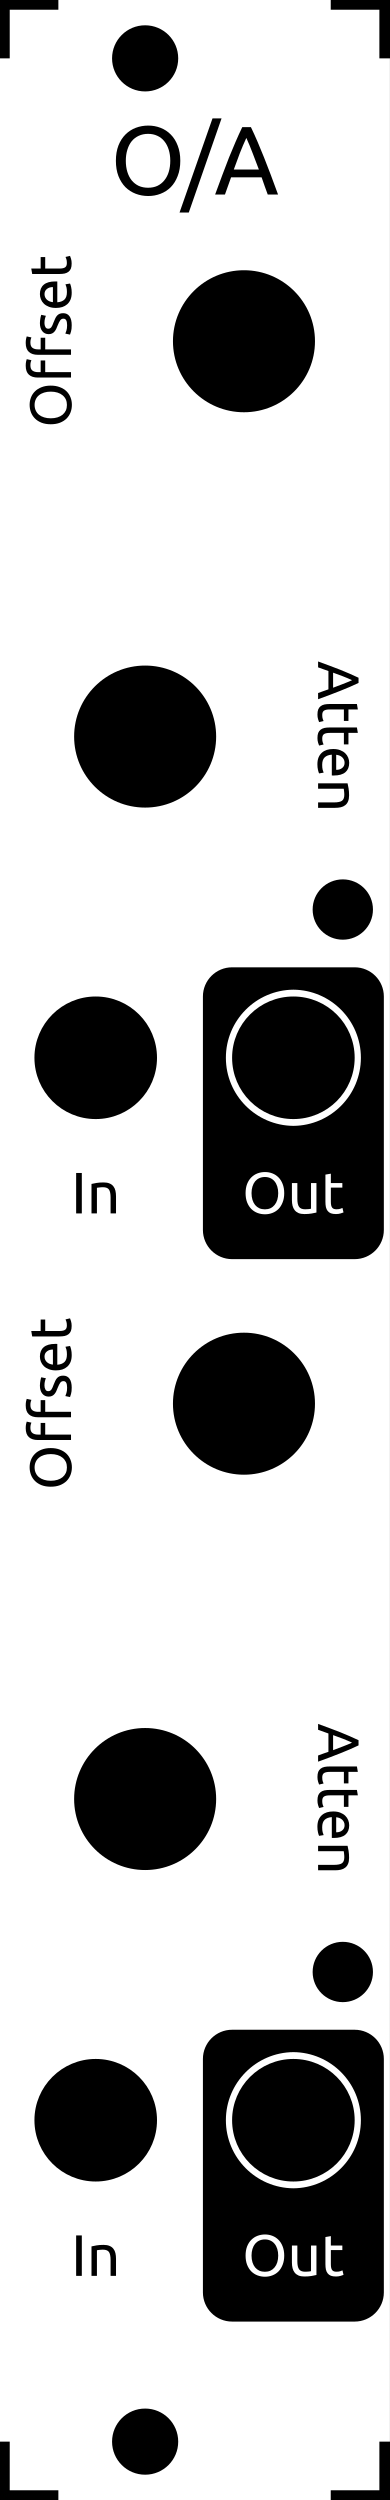
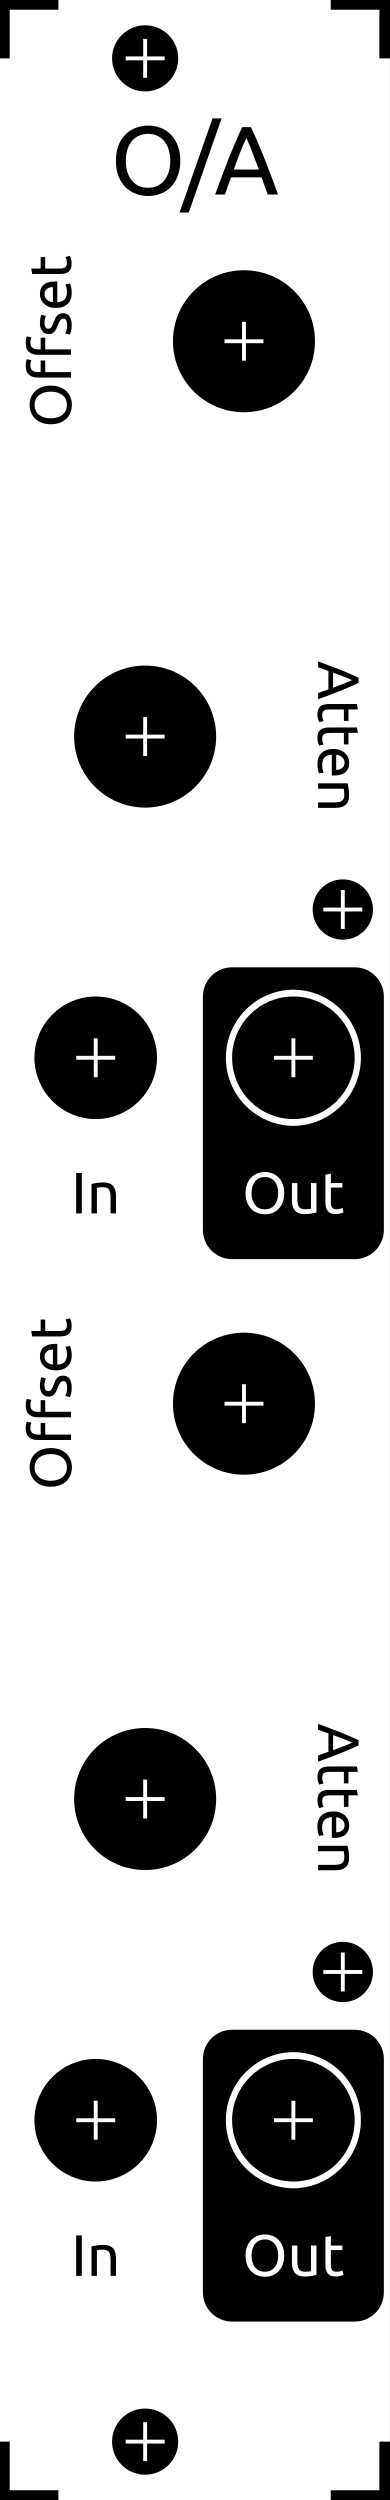
- <svg xmlns="http://www.w3.org/2000/svg" id="svg107" width="20mm" height="128.5mm" version="1.1" viewBox="0 0 20 128.5">
+ <svg xmlns="http://www.w3.org/2000/svg" id="svg153" width="20mm" height="128.5mm" version="1.1" viewBox="0 0 20 128.5">
  <rect id="background" width="20" height="128.5" fill="#fff" />
  <g id="outline" fill="none" stroke="#000">
    <line id="line6" y1="-3" y2="3" />
    <line id="line8" x1="-3" x2="3" />
    <line id="line10" x1="23" x2="17" />
    <line id="line12" x1="20" x2="20" y1="-3" y2="3" />
    <line id="line14" y1="131.5" y2="125.5" />
    <line id="line16" x1="-3" x2="3" y1="128.5" y2="128.5" />
    <line id="line18" x1="20" x2="20" y1="131.5" y2="125.5" />
    <line id="line20" x1="23" x2="17" y1="128.5" y2="128.5" />
  </g>
  <g id="stencil" font-family="Ubuntu" font-size="3">
-     <path id="path928" d="m5.957 8.265q0-0.445 0.13-0.785 0.135-0.34 0.36-0.565 0.23-0.23 0.53-0.345 0.305-0.115 0.645-0.115 0.335 0 0.63 0.115 0.3 0.115 0.525 0.345 0.225 0.225 0.355 0.565 0.135 0.34 0.135 0.785t-0.135 0.785q-0.13 0.34-0.355 0.57-0.225 0.225-0.525 0.34-0.295 0.115-0.63 0.115-0.34 0-0.645-0.115-0.3-0.115-0.53-0.34-0.225-0.23-0.36-0.57-0.13-0.34-0.13-0.785zm0.51 0q0 0.315 0.08 0.575 0.08 0.255 0.225 0.435 0.15 0.18 0.36 0.28 0.215 0.095 0.48 0.095t0.475-0.095q0.21-0.1 0.355-0.28 0.15-0.18 0.23-0.435 0.08-0.26 0.08-0.575t-0.08-0.57q-0.08-0.26-0.23-0.44-0.145-0.18-0.355-0.275-0.21-0.1-0.475-0.1t-0.48 0.1q-0.21 0.095-0.36 0.275-0.145 0.18-0.225 0.44-0.08 0.255-0.08 0.57z" />
-     <path id="path930" d="m9.703 10.925h-0.475l1.695-4.84h0.465z" />
-     <path id="path932" d="m13.762 10q-0.085-0.225-0.16-0.44-0.075-0.22-0.155-0.445h-1.57l-0.315 0.885h-0.505q0.2-0.55 0.375-1.015 0.175-0.47 0.34-0.89 0.17-0.42 0.335-0.8 0.165-0.385 0.345-0.76h0.445q0.18 0.375 0.345 0.76 0.165 0.38 0.33 0.8 0.17 0.42 0.345 0.89 0.175 0.465 0.375 1.015zm-0.455-1.285q-0.16-0.435-0.32-0.84-0.155-0.41-0.325-0.785-0.175 0.375-0.335 0.785-0.155 0.405-0.31 0.84z" />
-     <path id="path935" d="m2.609 21.807q-0.267 0-0.471-0.078-0.204-0.081-0.339-0.216-0.138-0.138-0.207-0.318-0.069-0.183-0.069-0.387 0-0.201 0.069-0.378 0.069-0.18 0.207-0.315 0.135-0.135 0.339-0.213 0.204-0.081 0.471-0.081t0.471 0.081q0.204 0.078 0.342 0.213 0.135 0.135 0.204 0.315 0.069 0.177 0.069 0.378 0 0.204-0.069 0.387-0.069 0.18-0.204 0.318-0.138 0.135-0.342 0.216-0.204 0.078-0.471 0.078zm0-0.306q0.189 0 0.345-0.048 0.153-0.048 0.261-0.135 0.108-0.09 0.168-0.216 0.057-0.129 0.057-0.288t-0.057-0.285q-0.06-0.126-0.168-0.213-0.108-0.09-0.261-0.138-0.156-0.048-0.345-0.048t-0.342 0.048q-0.156 0.048-0.264 0.138-0.108 0.087-0.165 0.213-0.06 0.126-0.06 0.285t0.06 0.288q0.057 0.126 0.165 0.216 0.108 0.087 0.264 0.135 0.153 0.048 0.342 0.048z" />
-     <path id="path937" d="m1.322 18.798q0-0.123 0.018-0.21 0.018-0.09 0.033-0.126l0.24 0.051q-0.018 0.036-0.033 0.102-0.018 0.066-0.018 0.162 0 0.195 0.108 0.273 0.105 0.078 0.285 0.078h0.135v-0.6h0.234v0.6h1.326v0.279h-1.701q-0.3 0-0.462-0.147-0.165-0.147-0.165-0.462zm0-1.17q0-0.123 0.018-0.21 0.018-0.09 0.033-0.126l0.24 0.051q-0.018 0.036-0.033 0.102-0.018 0.066-0.018 0.162 0 0.195 0.108 0.273 0.105 0.078 0.285 0.078h0.135v-0.6h0.234v0.6h1.326v0.279h-1.701q-0.3 0-0.462-0.147-0.165-0.147-0.165-0.462z" />
-     <path id="path939" d="m3.449 16.716q0-0.171-0.045-0.252-0.045-0.084-0.144-0.084-0.102 0-0.162 0.081t-0.135 0.267q-0.036 0.09-0.072 0.174-0.039 0.081-0.09 0.141t-0.123 0.096-0.177 0.036q-0.207 0-0.327-0.153-0.123-0.153-0.123-0.417 0-0.066 9e-3 -0.132 6e-3 -0.066 0.018-0.123 9e-3 -0.057 0.021-0.099 0.012-0.045 0.021-0.069l0.24 0.051q-0.024 0.045-0.048 0.141-0.027 0.096-0.027 0.231 0 0.117 0.048 0.204 0.045 0.087 0.144 0.087 0.051 0 0.09-0.018 0.039-0.021 0.072-0.06 0.03-0.042 0.057-0.102t0.057-0.144q0.042-0.111 0.084-0.198 0.039-0.087 0.093-0.147 0.054-0.063 0.132-0.096 0.075-0.033 0.186-0.033 0.216 0 0.327 0.162 0.111 0.159 0.111 0.456 0 0.207-0.036 0.324-0.033 0.117-0.051 0.159l-0.24-0.051q0.018-0.048 0.054-0.153t0.036-0.279z" />
-     <path id="path941" d="m2.873 15.828q-0.207 0-0.36-0.06-0.156-0.06-0.258-0.159t-0.153-0.228-0.051-0.264q0-0.315 0.198-0.483 0.195-0.168 0.597-0.168 0.018 0 0.048 0 0.027 0 0.051 3e-3v1.068q0.243-0.018 0.369-0.141t0.126-0.384q0-0.147-0.024-0.246-0.027-0.102-0.051-0.153l0.234-0.039q0.027 0.051 0.057 0.18 0.03 0.126 0.03 0.288 0 0.204-0.06 0.354-0.063 0.147-0.171 0.243t-0.255 0.144q-0.15 0.045-0.327 0.045zm-0.153-1.071q-0.189-3e-3 -0.309 0.096-0.123 0.096-0.123 0.267 0 0.096 0.039 0.171 0.036 0.072 0.096 0.123t0.138 0.081q0.078 0.027 0.159 0.036z" />
-     <path id="path943" d="m2.09 13.804v-0.591h0.234v0.591h0.72q0.117 0 0.195-0.018 0.075-0.018 0.12-0.054 0.042-0.036 0.06-0.09t0.018-0.126q0-0.126-0.027-0.201-0.03-0.078-0.042-0.108l0.231-0.054q0.021 0.042 0.051 0.147 0.033 0.105 0.033 0.24 0 0.159-0.039 0.264-0.042 0.102-0.123 0.165t-0.198 0.09q-0.12 0.024-0.276 0.024h-1.392l-0.048-0.279z" />
-     <path id="path946" d="m16.35 35.622q0.135-0.051 0.264-0.096 0.132-0.045 0.267-0.093v-0.942l-0.531-0.189v-0.303q0.33 0.12 0.609 0.225 0.282 0.105 0.534 0.204 0.252 0.102 0.48 0.201 0.231 0.099 0.456 0.207v0.267q-0.225 0.108-0.456 0.207-0.228 0.099-0.48 0.198-0.252 0.102-0.534 0.207-0.279 0.105-0.609 0.225zm0.771-0.273q0.261-0.096 0.504-0.192 0.246-0.093 0.471-0.195-0.225-0.105-0.471-0.201-0.243-0.093-0.504-0.186z" />
-     <path id="path948" d="m17.91 36.465v0.591h-0.234v-0.591h-0.72q-0.117 0-0.195 0.018-0.075 0.018-0.12 0.054-0.042 0.036-0.06 0.09t-0.018 0.126q0 0.126 0.027 0.201 0.03 0.078 0.042 0.108l-0.231 0.054q-0.021-0.042-0.051-0.147-0.033-0.105-0.033-0.24 0-0.159 0.039-0.264 0.042-0.102 0.123-0.165t0.198-0.09q0.12-0.024 0.276-0.024h1.392l0.048 0.279z" />
-     <path id="path950" d="m17.91 37.671v0.591h-0.234v-0.591h-0.72q-0.117 0-0.195 0.018-0.075 0.018-0.12 0.054-0.042 0.036-0.06 0.09t-0.018 0.126q0 0.126 0.027 0.201 0.03 0.078 0.042 0.108l-0.231 0.054q-0.021-0.042-0.051-0.147-0.033-0.105-0.033-0.24 0-0.159 0.039-0.264 0.042-0.102 0.123-0.165t0.198-0.09q0.12-0.024 0.276-0.024h1.392l0.048 0.279z" />
-     <path id="path952" d="m17.127 38.499q0.207 0 0.36 0.06 0.156 0.06 0.258 0.159t0.153 0.228 0.051 0.264q0 0.315-0.198 0.483-0.195 0.168-0.597 0.168-0.018 0-0.048 0-0.027 0-0.051-3e-3v-1.068q-0.243 0.018-0.369 0.141t-0.126 0.384q0 0.147 0.024 0.246 0.027 0.102 0.051 0.153l-0.234 0.039q-0.027-0.051-0.057-0.18-0.03-0.126-0.03-0.288 0-0.204 0.06-0.354 0.063-0.147 0.171-0.243t0.255-0.144q0.15-0.045 0.327-0.045zm0.153 1.071q0.189 3e-3 0.309-0.096 0.123-0.096 0.123-0.267 0-0.096-0.039-0.171-0.036-0.072-0.096-0.123t-0.138-0.081q-0.078-0.027-0.159-0.036z" />
-     <path id="path954" d="m17.865 40.263q0.024 0.096 0.051 0.255t0.027 0.366q0 0.186-0.054 0.309-0.051 0.123-0.147 0.195-0.093 0.075-0.225 0.105t-0.291 0.03h-0.876v-0.279h0.816q0.144 0 0.246-0.021 0.102-0.018 0.165-0.063t0.09-0.12q0.03-0.075 0.03-0.186 0-0.045-3e-3 -0.093t-9e-3 -0.093q-3e-3 -0.042-9e-3 -0.078-6e-3 -0.033-9e-3 -0.048h-1.317v-0.279z" />
+     <path id="path974" d="m5.957 8.265q0-0.445 0.13-0.785 0.135-0.34 0.36-0.565 0.23-0.23 0.53-0.345 0.305-0.115 0.645-0.115 0.335 0 0.63 0.115 0.3 0.115 0.525 0.345 0.225 0.225 0.355 0.565 0.135 0.34 0.135 0.785t-0.135 0.785q-0.13 0.34-0.355 0.57-0.225 0.225-0.525 0.34-0.295 0.115-0.63 0.115-0.34 0-0.645-0.115-0.3-0.115-0.53-0.34-0.225-0.23-0.36-0.57-0.13-0.34-0.13-0.785zm0.51 0q0 0.315 0.08 0.575 0.08 0.255 0.225 0.435 0.15 0.18 0.36 0.28 0.215 0.095 0.48 0.095t0.475-0.095q0.21-0.1 0.355-0.28 0.15-0.18 0.23-0.435 0.08-0.26 0.08-0.575t-0.08-0.57q-0.08-0.26-0.23-0.44-0.145-0.18-0.355-0.275-0.21-0.1-0.475-0.1t-0.48 0.1q-0.21 0.095-0.36 0.275-0.145 0.18-0.225 0.44-0.08 0.255-0.08 0.57z" />
+     <path id="path976" d="m9.703 10.925h-0.475l1.695-4.84h0.465z" />
+     <path id="path978" d="m13.762 10q-0.085-0.225-0.16-0.44-0.075-0.22-0.155-0.445h-1.57l-0.315 0.885h-0.505q0.2-0.55 0.375-1.015 0.175-0.47 0.34-0.89 0.17-0.42 0.335-0.8 0.165-0.385 0.345-0.76h0.445q0.18 0.375 0.345 0.76 0.165 0.38 0.33 0.8 0.17 0.42 0.345 0.89 0.175 0.465 0.375 1.015zm-0.455-1.285q-0.16-0.435-0.32-0.84-0.155-0.41-0.325-0.785-0.175 0.375-0.335 0.785-0.155 0.405-0.31 0.84z" />
+     <path id="path981" d="m2.609 21.807q-0.267 0-0.471-0.078-0.204-0.081-0.339-0.216-0.138-0.138-0.207-0.318-0.069-0.183-0.069-0.387 0-0.201 0.069-0.378 0.069-0.18 0.207-0.315 0.135-0.135 0.339-0.213 0.204-0.081 0.471-0.081t0.471 0.081q0.204 0.078 0.342 0.213 0.135 0.135 0.204 0.315 0.069 0.177 0.069 0.378 0 0.204-0.069 0.387-0.069 0.18-0.204 0.318-0.138 0.135-0.342 0.216-0.204 0.078-0.471 0.078zm0-0.306q0.189 0 0.345-0.048 0.153-0.048 0.261-0.135 0.108-0.09 0.168-0.216 0.057-0.129 0.057-0.288t-0.057-0.285q-0.06-0.126-0.168-0.213-0.108-0.09-0.261-0.138-0.156-0.048-0.345-0.048t-0.342 0.048q-0.156 0.048-0.264 0.138-0.108 0.087-0.165 0.213-0.06 0.126-0.06 0.285t0.06 0.288q0.057 0.126 0.165 0.216 0.108 0.087 0.264 0.135 0.153 0.048 0.342 0.048z" />
+     <path id="path983" d="m1.322 18.798q0-0.123 0.018-0.21 0.018-0.09 0.033-0.126l0.24 0.051q-0.018 0.036-0.033 0.102-0.018 0.066-0.018 0.162 0 0.195 0.108 0.273 0.105 0.078 0.285 0.078h0.135v-0.6h0.234v0.6h1.326v0.279h-1.701q-0.3 0-0.462-0.147-0.165-0.147-0.165-0.462zm0-1.17q0-0.123 0.018-0.21 0.018-0.09 0.033-0.126l0.24 0.051q-0.018 0.036-0.033 0.102-0.018 0.066-0.018 0.162 0 0.195 0.108 0.273 0.105 0.078 0.285 0.078h0.135v-0.6h0.234v0.6h1.326v0.279h-1.701q-0.3 0-0.462-0.147-0.165-0.147-0.165-0.462z" />
+     <path id="path985" d="m3.449 16.716q0-0.171-0.045-0.252-0.045-0.084-0.144-0.084-0.102 0-0.162 0.081t-0.135 0.267q-0.036 0.09-0.072 0.174-0.039 0.081-0.09 0.141t-0.123 0.096-0.177 0.036q-0.207 0-0.327-0.153-0.123-0.153-0.123-0.417 0-0.066 9e-3 -0.132 6e-3 -0.066 0.018-0.123 9e-3 -0.057 0.021-0.099 0.012-0.045 0.021-0.069l0.24 0.051q-0.024 0.045-0.048 0.141-0.027 0.096-0.027 0.231 0 0.117 0.048 0.204 0.045 0.087 0.144 0.087 0.051 0 0.09-0.018 0.039-0.021 0.072-0.06 0.03-0.042 0.057-0.102t0.057-0.144q0.042-0.111 0.084-0.198 0.039-0.087 0.093-0.147 0.054-0.063 0.132-0.096 0.075-0.033 0.186-0.033 0.216 0 0.327 0.162 0.111 0.159 0.111 0.456 0 0.207-0.036 0.324-0.033 0.117-0.051 0.159l-0.24-0.051q0.018-0.048 0.054-0.153t0.036-0.279z" />
+     <path id="path987" d="m2.873 15.828q-0.207 0-0.36-0.06-0.156-0.06-0.258-0.159t-0.153-0.228-0.051-0.264q0-0.315 0.198-0.483 0.195-0.168 0.597-0.168 0.018 0 0.048 0 0.027 0 0.051 3e-3v1.068q0.243-0.018 0.369-0.141t0.126-0.384q0-0.147-0.024-0.246-0.027-0.102-0.051-0.153l0.234-0.039q0.027 0.051 0.057 0.18 0.03 0.126 0.03 0.288 0 0.204-0.06 0.354-0.063 0.147-0.171 0.243t-0.255 0.144q-0.15 0.045-0.327 0.045zm-0.153-1.071q-0.189-3e-3 -0.309 0.096-0.123 0.096-0.123 0.267 0 0.096 0.039 0.171 0.036 0.072 0.096 0.123t0.138 0.081q0.078 0.027 0.159 0.036z" />
+     <path id="path989" d="m2.09 13.804v-0.591h0.234v0.591h0.72q0.117 0 0.195-0.018 0.075-0.018 0.12-0.054 0.042-0.036 0.06-0.09t0.018-0.126q0-0.126-0.027-0.201-0.03-0.078-0.042-0.108l0.231-0.054q0.021 0.042 0.051 0.147 0.033 0.105 0.033 0.24 0 0.159-0.039 0.264-0.042 0.102-0.123 0.165t-0.198 0.09q-0.12 0.024-0.276 0.024h-1.392l-0.048-0.279z" />
+     <path id="path992" d="m16.35 35.622q0.135-0.051 0.264-0.096 0.132-0.045 0.267-0.093v-0.942l-0.531-0.189v-0.303q0.33 0.12 0.609 0.225 0.282 0.105 0.534 0.204 0.252 0.102 0.48 0.201 0.231 0.099 0.456 0.207v0.267q-0.225 0.108-0.456 0.207-0.228 0.099-0.48 0.198-0.252 0.102-0.534 0.207-0.279 0.105-0.609 0.225zm0.771-0.273q0.261-0.096 0.504-0.192 0.246-0.093 0.471-0.195-0.225-0.105-0.471-0.201-0.243-0.093-0.504-0.186z" />
+     <path id="path994" d="m17.91 36.465v0.591h-0.234v-0.591h-0.72q-0.117 0-0.195 0.018-0.075 0.018-0.12 0.054-0.042 0.036-0.06 0.09t-0.018 0.126q0 0.126 0.027 0.201 0.03 0.078 0.042 0.108l-0.231 0.054q-0.021-0.042-0.051-0.147-0.033-0.105-0.033-0.24 0-0.159 0.039-0.264 0.042-0.102 0.123-0.165t0.198-0.09q0.12-0.024 0.276-0.024h1.392l0.048 0.279z" />
+     <path id="path996" d="m17.91 37.671v0.591h-0.234v-0.591h-0.72q-0.117 0-0.195 0.018-0.075 0.018-0.12 0.054-0.042 0.036-0.06 0.09t-0.018 0.126q0 0.126 0.027 0.201 0.03 0.078 0.042 0.108l-0.231 0.054q-0.021-0.042-0.051-0.147-0.033-0.105-0.033-0.24 0-0.159 0.039-0.264 0.042-0.102 0.123-0.165t0.198-0.09q0.12-0.024 0.276-0.024h1.392l0.048 0.279z" />
+     <path id="path998" d="m17.127 38.499q0.207 0 0.36 0.06 0.156 0.06 0.258 0.159t0.153 0.228 0.051 0.264q0 0.315-0.198 0.483-0.195 0.168-0.597 0.168-0.018 0-0.048 0-0.027 0-0.051-3e-3v-1.068q-0.243 0.018-0.369 0.141t-0.126 0.384q0 0.147 0.024 0.246 0.027 0.102 0.051 0.153l-0.234 0.039q-0.027-0.051-0.057-0.18-0.03-0.126-0.03-0.288 0-0.204 0.06-0.354 0.063-0.147 0.171-0.243t0.255-0.144q0.15-0.045 0.327-0.045zm0.153 1.071q0.189 3e-3 0.309-0.096 0.123-0.096 0.123-0.267 0-0.096-0.039-0.171-0.036-0.072-0.096-0.123t-0.138-0.081q-0.078-0.027-0.159-0.036z" />
+     <path id="path1000" d="m17.865 40.263q0.024 0.096 0.051 0.255t0.027 0.366q0 0.186-0.054 0.309-0.051 0.123-0.147 0.195-0.093 0.075-0.225 0.105t-0.291 0.03h-0.876v-0.279h0.816q0.144 0 0.246-0.021 0.102-0.018 0.165-0.063t0.09-0.12q0.03-0.075 0.03-0.186 0-0.045-3e-3 -0.093t-9e-3 -0.093q-3e-3 -0.042-9e-3 -0.078-6e-3 -0.033-9e-3 -0.048h-1.317v-0.279z" />
    <g id="g34" transform="translate(4.92,54.37)">
-       <path id="path957" d="m-1.006 5.921h0.291v2.079h-0.291z" />
-       <path id="path959" d="m-0.217 6.485q0.096-0.024 0.255-0.051t0.366-0.027q0.186 0 0.309 0.054 0.123 0.051 0.195 0.147 0.075 0.093 0.105 0.225 0.03 0.132 0.03 0.291v0.876h-0.279v-0.816q0-0.144-0.021-0.246-0.018-0.102-0.063-0.165t-0.12-0.09q-0.075-0.03-0.186-0.03-0.045 0-0.093 3e-3t-0.093 9e-3q-0.042 3e-3 -0.078 9e-3 -0.033 6e-3 -0.048 9e-3v1.317h-0.279z" />
+       <path id="path1003" d="m-1.006 5.921h0.291v2.079h-0.291z" />
+       <path id="path1005" d="m-0.217 6.485q0.096-0.024 0.255-0.051t0.366-0.027q0.186 0 0.309 0.054 0.123 0.051 0.195 0.147 0.075 0.093 0.105 0.225 0.03 0.132 0.03 0.291v0.876h-0.279v-0.816q0-0.144-0.021-0.246-0.018-0.102-0.063-0.165t-0.12-0.09q-0.075-0.03-0.186-0.03-0.045 0-0.093 3e-3t-0.093 9e-3q-0.042 3e-3 -0.078 9e-3 -0.033 6e-3 -0.048 9e-3v1.317h-0.279z" />
    </g>
    <g id="g38" transform="translate(15.08,54.37)">
-       <path id="path_suhigjhjax" transform="matrix(.26458 0 0 .26458 -15.08 -54.37)" d="m45.09 187.92a5.669 5.669 0 0 0-5.67 5.67v45.354a5.669 5.669 0 0 0 5.67 5.67h23.811a5.669 5.669 0 0 0 5.67-5.67v-45.354a5.669 5.669 0 0 0-5.67-5.67zm11.906 4.346a13.229 13.229 0 0 1 0 26.457 13.229 13.229 0 0 1 0-26.457zm-5.512 35.426c0.506 0 0.984 0.088 1.43 0.262 0.454 0.174 0.849 0.434 1.19 0.781 0.34 0.34 0.608 0.767 0.805 1.281 0.204 0.514 0.307 1.109 0.307 1.781 0 0.673-0.103 1.265-0.307 1.779-0.197 0.514-0.465 0.945-0.805 1.293-0.34 0.34-0.736 0.598-1.19 0.771-0.446 0.174-0.923 0.26-1.43 0.26-0.514 0-1.002-0.086-1.463-0.26-0.454-0.174-0.853-0.431-1.201-0.771-0.34-0.348-0.612-0.779-0.816-1.293-0.197-0.514-0.295-1.107-0.295-1.779 0-0.673 0.098-1.267 0.295-1.781 0.204-0.514 0.476-0.941 0.816-1.281 0.348-0.348 0.748-0.607 1.201-0.781 0.461-0.174 0.949-0.262 1.463-0.262zm12.791 0.318v1.826h2.232v0.883h-2.232v2.723c0 0.295 0.021 0.54 0.066 0.736 0.045 0.189 0.114 0.34 0.205 0.453 0.091 0.106 0.204 0.181 0.34 0.227 0.136 0.045 0.295 0.068 0.477 0.068 0.317 0 0.571-0.034 0.76-0.102 0.197-0.076 0.333-0.128 0.408-0.158l0.203 0.873c-0.106 0.053-0.29 0.116-0.555 0.191-0.265 0.083-0.568 0.125-0.908 0.125-0.401 0-0.732-0.048-0.996-0.146-0.257-0.106-0.466-0.261-0.625-0.465-0.159-0.204-0.272-0.453-0.34-0.748-0.06-0.302-0.09-0.652-0.09-1.045v-5.26zm-12.812 0.646c-0.401 0-0.765 0.075-1.09 0.227-0.317 0.144-0.59 0.351-0.816 0.623-0.219 0.272-0.389 0.605-0.51 0.998-0.121 0.386-0.182 0.817-0.182 1.293s0.061 0.91 0.182 1.303c0.121 0.386 0.291 0.716 0.51 0.988 0.227 0.272 0.499 0.484 0.816 0.635 0.325 0.144 0.689 0.215 1.09 0.215s0.759-0.071 1.076-0.215c0.317-0.151 0.585-0.363 0.805-0.635 0.227-0.272 0.401-0.603 0.521-0.988 0.121-0.393 0.182-0.827 0.182-1.303s-0.061-0.907-0.182-1.293c-0.121-0.393-0.295-0.726-0.521-0.998-0.219-0.272-0.487-0.479-0.805-0.623-0.317-0.151-0.676-0.227-1.076-0.227zm5.248 1.18h1.055v3.084c0 0.718 0.115 1.231 0.342 1.541 0.227 0.31 0.608 0.465 1.145 0.465 0.113 0 0.231-4e-3 0.352-0.012 0.121-8e-3 0.234-0.014 0.34-0.021 0.106-0.015 0.2-0.028 0.283-0.035 0.091-0.015 0.156-0.03 0.193-0.045v-4.977h1.055v5.725c-0.242 0.06-0.564 0.125-0.965 0.193-0.393 0.068-0.85 0.102-1.371 0.102-0.454 0-0.837-0.065-1.147-0.193-0.31-0.136-0.559-0.325-0.748-0.566-0.189-0.242-0.325-0.525-0.408-0.85-0.083-0.333-0.125-0.699-0.125-1.1z" style="" />
+       <path id="path_yfbeyxkend" transform="matrix(.26458 0 0 .26458 -15.08 -54.37)" d="m45.09 187.92a5.669 5.669 0 0 0-5.67 5.67v45.354a5.669 5.669 0 0 0 5.67 5.67h23.811a5.669 5.669 0 0 0 5.67-5.67v-45.354a5.669 5.669 0 0 0-5.67-5.67zm11.906 4.346a13.229 13.229 0 0 1 0 26.457 13.229 13.229 0 0 1 0-26.457zm-5.512 35.426c0.506 0 0.984 0.088 1.43 0.262 0.454 0.174 0.849 0.434 1.19 0.781 0.34 0.34 0.608 0.767 0.805 1.281 0.204 0.514 0.307 1.109 0.307 1.781 0 0.673-0.103 1.265-0.307 1.779-0.197 0.514-0.465 0.945-0.805 1.293-0.34 0.34-0.736 0.598-1.19 0.771-0.446 0.174-0.923 0.26-1.43 0.26-0.514 0-1.002-0.086-1.463-0.26-0.454-0.174-0.853-0.431-1.201-0.771-0.34-0.348-0.612-0.779-0.816-1.293-0.197-0.514-0.295-1.107-0.295-1.779 0-0.673 0.098-1.267 0.295-1.781 0.204-0.514 0.476-0.941 0.816-1.281 0.348-0.348 0.748-0.607 1.201-0.781 0.461-0.174 0.949-0.262 1.463-0.262zm12.791 0.318v1.826h2.232v0.883h-2.232v2.723c0 0.295 0.021 0.54 0.066 0.736 0.045 0.189 0.114 0.34 0.205 0.453 0.091 0.106 0.204 0.181 0.34 0.227 0.136 0.045 0.295 0.068 0.477 0.068 0.317 0 0.571-0.034 0.76-0.102 0.197-0.076 0.333-0.128 0.408-0.158l0.203 0.873c-0.106 0.053-0.29 0.116-0.555 0.191-0.265 0.083-0.568 0.125-0.908 0.125-0.401 0-0.732-0.048-0.996-0.146-0.257-0.106-0.466-0.261-0.625-0.465-0.159-0.204-0.272-0.453-0.34-0.748-0.06-0.302-0.09-0.652-0.09-1.045v-5.26zm-12.812 0.646c-0.401 0-0.765 0.075-1.09 0.227-0.317 0.144-0.59 0.351-0.816 0.623-0.219 0.272-0.389 0.605-0.51 0.998-0.121 0.386-0.182 0.817-0.182 1.293s0.061 0.91 0.182 1.303c0.121 0.386 0.291 0.716 0.51 0.988 0.227 0.272 0.499 0.484 0.816 0.635 0.325 0.144 0.689 0.215 1.09 0.215s0.759-0.071 1.076-0.215c0.317-0.151 0.585-0.363 0.805-0.635 0.227-0.272 0.401-0.603 0.521-0.988 0.121-0.393 0.182-0.827 0.182-1.303s-0.061-0.907-0.182-1.293c-0.121-0.393-0.295-0.726-0.521-0.998-0.219-0.272-0.487-0.479-0.805-0.623-0.317-0.151-0.676-0.227-1.076-0.227zm5.248 1.18h1.055v3.084c0 0.718 0.115 1.231 0.342 1.541 0.227 0.31 0.608 0.465 1.145 0.465 0.113 0 0.231-4e-3 0.352-0.012 0.121-8e-3 0.234-0.014 0.34-0.021 0.106-0.015 0.2-0.028 0.283-0.035 0.091-0.015 0.156-0.03 0.193-0.045v-4.977h1.055v5.725c-0.242 0.06-0.564 0.125-0.965 0.193-0.393 0.068-0.85 0.102-1.371 0.102-0.454 0-0.837-0.065-1.147-0.193-0.31-0.136-0.559-0.325-0.748-0.566-0.189-0.242-0.325-0.525-0.408-0.85-0.083-0.333-0.125-0.699-0.125-1.1z" style="" />
    </g>
-     <path id="path962" d="m2.609 76.417q-0.267 0-0.471-0.078-0.204-0.081-0.339-0.216-0.138-0.138-0.207-0.318-0.069-0.183-0.069-0.387 0-0.201 0.069-0.378 0.069-0.18 0.207-0.315 0.135-0.135 0.339-0.213 0.204-0.081 0.471-0.081t0.471 0.081q0.204 0.078 0.342 0.213 0.135 0.135 0.204 0.315 0.069 0.177 0.069 0.378 0 0.204-0.069 0.387-0.069 0.18-0.204 0.318-0.138 0.135-0.342 0.216-0.204 0.078-0.471 0.078zm0-0.306q0.189 0 0.345-0.048 0.153-0.048 0.261-0.135 0.108-0.09 0.168-0.216 0.057-0.129 0.057-0.288t-0.057-0.285q-0.06-0.126-0.168-0.213-0.108-0.09-0.261-0.138-0.156-0.048-0.345-0.048t-0.342 0.048q-0.156 0.048-0.264 0.138-0.108 0.087-0.165 0.213-0.06 0.126-0.06 0.285t0.06 0.288q0.057 0.126 0.165 0.216 0.108 0.087 0.264 0.135 0.153 0.048 0.342 0.048z" />
-     <path id="path964" d="m1.322 73.408q0-0.123 0.018-0.21 0.018-0.09 0.033-0.126l0.24 0.051q-0.018 0.036-0.033 0.102-0.018 0.066-0.018 0.162 0 0.195 0.108 0.273 0.105 0.078 0.285 0.078h0.135v-0.6h0.234v0.6h1.326v0.279h-1.701q-0.3 0-0.462-0.147-0.165-0.147-0.165-0.462zm0-1.17q0-0.123 0.018-0.21 0.018-0.09 0.033-0.126l0.24 0.051q-0.018 0.036-0.033 0.102-0.018 0.066-0.018 0.162 0 0.195 0.108 0.273 0.105 0.078 0.285 0.078h0.135v-0.6h0.234v0.6h1.326v0.279h-1.701q-0.3 0-0.462-0.147-0.165-0.147-0.165-0.462z" />
-     <path id="path966" d="m3.449 71.326q0-0.171-0.045-0.252-0.045-0.084-0.144-0.084-0.102 0-0.162 0.081t-0.135 0.267q-0.036 0.09-0.072 0.174-0.039 0.081-0.09 0.141t-0.123 0.096-0.177 0.036q-0.207 0-0.327-0.153-0.123-0.153-0.123-0.417 0-0.066 9e-3 -0.132 6e-3 -0.066 0.018-0.123 9e-3 -0.057 0.021-0.099 0.012-0.045 0.021-0.069l0.24 0.051q-0.024 0.045-0.048 0.141-0.027 0.096-0.027 0.231 0 0.117 0.048 0.204 0.045 0.087 0.144 0.087 0.051 0 0.09-0.018 0.039-0.021 0.072-0.06 0.03-0.042 0.057-0.102t0.057-0.144q0.042-0.111 0.084-0.198 0.039-0.087 0.093-0.147 0.054-0.063 0.132-0.096 0.075-0.033 0.186-0.033 0.216 0 0.327 0.162 0.111 0.159 0.111 0.456 0 0.207-0.036 0.324-0.033 0.117-0.051 0.159l-0.24-0.051q0.018-0.048 0.054-0.153t0.036-0.279z" />
-     <path id="path968" d="m2.873 70.438q-0.207 0-0.36-0.06-0.156-0.06-0.258-0.159t-0.153-0.228-0.051-0.264q0-0.315 0.198-0.483 0.195-0.168 0.597-0.168 0.018 0 0.048 0 0.027 0 0.051 3e-3v1.068q0.243-0.018 0.369-0.141t0.126-0.384q0-0.147-0.024-0.246-0.027-0.102-0.051-0.153l0.234-0.039q0.027 0.051 0.057 0.18 0.03 0.126 0.03 0.288 0 0.204-0.06 0.354-0.063 0.147-0.171 0.243t-0.255 0.144q-0.15 0.045-0.327 0.045zm-0.153-1.071q-0.189-3e-3 -0.309 0.096-0.123 0.096-0.123 0.267 0 0.096 0.039 0.171 0.036 0.072 0.096 0.123t0.138 0.081q0.078 0.027 0.159 0.036z" />
-     <path id="path970" d="m2.09 68.414v-0.591h0.234v0.591h0.72q0.117 0 0.195-0.018 0.075-0.018 0.12-0.054 0.042-0.036 0.06-0.09t0.018-0.126q0-0.126-0.027-0.201-0.03-0.078-0.042-0.108l0.231-0.054q0.021 0.042 0.051 0.147 0.033 0.105 0.033 0.24 0 0.159-0.039 0.264-0.042 0.102-0.123 0.165t-0.198 0.09q-0.12 0.024-0.276 0.024h-1.392l-0.048-0.279z" />
-     <path id="path973" d="m16.35 90.232q0.135-0.051 0.264-0.096 0.132-0.045 0.267-0.093v-0.942l-0.531-0.189v-0.303q0.33 0.12 0.609 0.225 0.282 0.105 0.534 0.204 0.252 0.102 0.48 0.201 0.231 0.099 0.456 0.207v0.267q-0.225 0.108-0.456 0.207-0.228 0.099-0.48 0.198-0.252 0.102-0.534 0.207-0.279 0.105-0.609 0.225zm0.771-0.273q0.261-0.096 0.504-0.192 0.246-0.093 0.471-0.195-0.225-0.105-0.471-0.201-0.243-0.093-0.504-0.186z" />
-     <path id="path975" d="m17.91 91.075v0.591h-0.234v-0.591h-0.72q-0.117 0-0.195 0.018-0.075 0.018-0.12 0.054-0.042 0.036-0.06 0.09t-0.018 0.126q0 0.126 0.027 0.201 0.03 0.078 0.042 0.108l-0.231 0.054q-0.021-0.042-0.051-0.147-0.033-0.105-0.033-0.24 0-0.159 0.039-0.264 0.042-0.102 0.123-0.165t0.198-0.09q0.12-0.024 0.276-0.024h1.392l0.048 0.279z" />
-     <path id="path977" d="m17.91 92.281v0.591h-0.234v-0.591h-0.72q-0.117 0-0.195 0.018-0.075 0.018-0.12 0.054-0.042 0.036-0.06 0.09t-0.018 0.126q0 0.126 0.027 0.201 0.03 0.078 0.042 0.108l-0.231 0.054q-0.021-0.042-0.051-0.147-0.033-0.105-0.033-0.24 0-0.159 0.039-0.264 0.042-0.102 0.123-0.165t0.198-0.09q0.12-0.024 0.276-0.024h1.392l0.048 0.279z" />
-     <path id="path979" d="m17.127 93.109q0.207 0 0.36 0.06 0.156 0.06 0.258 0.159t0.153 0.228 0.051 0.264q0 0.315-0.198 0.483-0.195 0.168-0.597 0.168-0.018 0-0.048 0-0.027 0-0.051-3e-3v-1.068q-0.243 0.018-0.369 0.141t-0.126 0.384q0 0.147 0.024 0.246 0.027 0.102 0.051 0.153l-0.234 0.039q-0.027-0.051-0.057-0.18-0.03-0.126-0.03-0.288 0-0.204 0.06-0.354 0.063-0.147 0.171-0.243t0.255-0.144q0.15-0.045 0.327-0.045zm0.153 1.071q0.189 3e-3 0.309-0.096 0.123-0.096 0.123-0.267 0-0.096-0.039-0.171-0.036-0.072-0.096-0.123t-0.138-0.081q-0.078-0.027-0.159-0.036z" />
-     <path id="path981" d="m17.865 94.873q0.024 0.096 0.051 0.255t0.027 0.366q0 0.186-0.054 0.309-0.051 0.123-0.147 0.195-0.093 0.075-0.225 0.105t-0.291 0.03h-0.876v-0.279h0.816q0.144 0 0.246-0.021 0.102-0.018 0.165-0.063t0.09-0.12q0.03-0.075 0.03-0.186 0-0.045-3e-3 -0.093t-9e-3 -0.093q-3e-3 -0.042-9e-3 -0.078-6e-3 -0.033-9e-3 -0.048h-1.317v-0.279z" />
+     <path id="path1008" d="m2.609 76.417q-0.267 0-0.471-0.078-0.204-0.081-0.339-0.216-0.138-0.138-0.207-0.318-0.069-0.183-0.069-0.387 0-0.201 0.069-0.378 0.069-0.18 0.207-0.315 0.135-0.135 0.339-0.213 0.204-0.081 0.471-0.081t0.471 0.081q0.204 0.078 0.342 0.213 0.135 0.135 0.204 0.315 0.069 0.177 0.069 0.378 0 0.204-0.069 0.387-0.069 0.18-0.204 0.318-0.138 0.135-0.342 0.216-0.204 0.078-0.471 0.078zm0-0.306q0.189 0 0.345-0.048 0.153-0.048 0.261-0.135 0.108-0.09 0.168-0.216 0.057-0.129 0.057-0.288t-0.057-0.285q-0.06-0.126-0.168-0.213-0.108-0.09-0.261-0.138-0.156-0.048-0.345-0.048t-0.342 0.048q-0.156 0.048-0.264 0.138-0.108 0.087-0.165 0.213-0.06 0.126-0.06 0.285t0.06 0.288q0.057 0.126 0.165 0.216 0.108 0.087 0.264 0.135 0.153 0.048 0.342 0.048z" />
+     <path id="path1010" d="m1.322 73.408q0-0.123 0.018-0.21 0.018-0.09 0.033-0.126l0.24 0.051q-0.018 0.036-0.033 0.102-0.018 0.066-0.018 0.162 0 0.195 0.108 0.273 0.105 0.078 0.285 0.078h0.135v-0.6h0.234v0.6h1.326v0.279h-1.701q-0.3 0-0.462-0.147-0.165-0.147-0.165-0.462zm0-1.17q0-0.123 0.018-0.21 0.018-0.09 0.033-0.126l0.24 0.051q-0.018 0.036-0.033 0.102-0.018 0.066-0.018 0.162 0 0.195 0.108 0.273 0.105 0.078 0.285 0.078h0.135v-0.6h0.234v0.6h1.326v0.279h-1.701q-0.3 0-0.462-0.147-0.165-0.147-0.165-0.462z" />
+     <path id="path1012" d="m3.449 71.326q0-0.171-0.045-0.252-0.045-0.084-0.144-0.084-0.102 0-0.162 0.081t-0.135 0.267q-0.036 0.09-0.072 0.174-0.039 0.081-0.09 0.141t-0.123 0.096-0.177 0.036q-0.207 0-0.327-0.153-0.123-0.153-0.123-0.417 0-0.066 9e-3 -0.132 6e-3 -0.066 0.018-0.123 9e-3 -0.057 0.021-0.099 0.012-0.045 0.021-0.069l0.24 0.051q-0.024 0.045-0.048 0.141-0.027 0.096-0.027 0.231 0 0.117 0.048 0.204 0.045 0.087 0.144 0.087 0.051 0 0.09-0.018 0.039-0.021 0.072-0.06 0.03-0.042 0.057-0.102t0.057-0.144q0.042-0.111 0.084-0.198 0.039-0.087 0.093-0.147 0.054-0.063 0.132-0.096 0.075-0.033 0.186-0.033 0.216 0 0.327 0.162 0.111 0.159 0.111 0.456 0 0.207-0.036 0.324-0.033 0.117-0.051 0.159l-0.24-0.051q0.018-0.048 0.054-0.153t0.036-0.279z" />
+     <path id="path1014" d="m2.873 70.438q-0.207 0-0.36-0.06-0.156-0.06-0.258-0.159t-0.153-0.228-0.051-0.264q0-0.315 0.198-0.483 0.195-0.168 0.597-0.168 0.018 0 0.048 0 0.027 0 0.051 3e-3v1.068q0.243-0.018 0.369-0.141t0.126-0.384q0-0.147-0.024-0.246-0.027-0.102-0.051-0.153l0.234-0.039q0.027 0.051 0.057 0.18 0.03 0.126 0.03 0.288 0 0.204-0.06 0.354-0.063 0.147-0.171 0.243t-0.255 0.144q-0.15 0.045-0.327 0.045zm-0.153-1.071q-0.189-3e-3 -0.309 0.096-0.123 0.096-0.123 0.267 0 0.096 0.039 0.171 0.036 0.072 0.096 0.123t0.138 0.081q0.078 0.027 0.159 0.036z" />
+     <path id="path1016" d="m2.09 68.414v-0.591h0.234v0.591h0.72q0.117 0 0.195-0.018 0.075-0.018 0.12-0.054 0.042-0.036 0.06-0.09t0.018-0.126q0-0.126-0.027-0.201-0.03-0.078-0.042-0.108l0.231-0.054q0.021 0.042 0.051 0.147 0.033 0.105 0.033 0.24 0 0.159-0.039 0.264-0.042 0.102-0.123 0.165t-0.198 0.09q-0.12 0.024-0.276 0.024h-1.392l-0.048-0.279z" />
+     <path id="path1019" d="m16.35 90.232q0.135-0.051 0.264-0.096 0.132-0.045 0.267-0.093v-0.942l-0.531-0.189v-0.303q0.33 0.12 0.609 0.225 0.282 0.105 0.534 0.204 0.252 0.102 0.48 0.201 0.231 0.099 0.456 0.207v0.267q-0.225 0.108-0.456 0.207-0.228 0.099-0.48 0.198-0.252 0.102-0.534 0.207-0.279 0.105-0.609 0.225zm0.771-0.273q0.261-0.096 0.504-0.192 0.246-0.093 0.471-0.195-0.225-0.105-0.471-0.201-0.243-0.093-0.504-0.186z" />
+     <path id="path1021" d="m17.91 91.075v0.591h-0.234v-0.591h-0.72q-0.117 0-0.195 0.018-0.075 0.018-0.12 0.054-0.042 0.036-0.06 0.09t-0.018 0.126q0 0.126 0.027 0.201 0.03 0.078 0.042 0.108l-0.231 0.054q-0.021-0.042-0.051-0.147-0.033-0.105-0.033-0.24 0-0.159 0.039-0.264 0.042-0.102 0.123-0.165t0.198-0.09q0.12-0.024 0.276-0.024h1.392l0.048 0.279z" />
+     <path id="path1023" d="m17.91 92.281v0.591h-0.234v-0.591h-0.72q-0.117 0-0.195 0.018-0.075 0.018-0.12 0.054-0.042 0.036-0.06 0.09t-0.018 0.126q0 0.126 0.027 0.201 0.03 0.078 0.042 0.108l-0.231 0.054q-0.021-0.042-0.051-0.147-0.033-0.105-0.033-0.24 0-0.159 0.039-0.264 0.042-0.102 0.123-0.165t0.198-0.09q0.12-0.024 0.276-0.024h1.392l0.048 0.279z" />
+     <path id="path1025" d="m17.127 93.109q0.207 0 0.36 0.06 0.156 0.06 0.258 0.159t0.153 0.228 0.051 0.264q0 0.315-0.198 0.483-0.195 0.168-0.597 0.168-0.018 0-0.048 0-0.027 0-0.051-3e-3v-1.068q-0.243 0.018-0.369 0.141t-0.126 0.384q0 0.147 0.024 0.246 0.027 0.102 0.051 0.153l-0.234 0.039q-0.027-0.051-0.057-0.18-0.03-0.126-0.03-0.288 0-0.204 0.06-0.354 0.063-0.147 0.171-0.243t0.255-0.144q0.15-0.045 0.327-0.045zm0.153 1.071q0.189 3e-3 0.309-0.096 0.123-0.096 0.123-0.267 0-0.096-0.039-0.171-0.036-0.072-0.096-0.123t-0.138-0.081q-0.078-0.027-0.159-0.036z" />
+     <path id="path1027" d="m17.865 94.873q0.024 0.096 0.051 0.255t0.027 0.366q0 0.186-0.054 0.309-0.051 0.123-0.147 0.195-0.093 0.075-0.225 0.105t-0.291 0.03h-0.876v-0.279h0.816q0.144 0 0.246-0.021 0.102-0.018 0.165-0.063t0.09-0.12q0.03-0.075 0.03-0.186 0-0.045-3e-3 -0.093t-9e-3 -0.093q-3e-3 -0.042-9e-3 -0.078-6e-3 -0.033-9e-3 -0.048h-1.317v-0.279z" />
    <g id="g51" transform="translate(4.92,108.98)">
-       <path id="path984" d="m-1.006 5.921h0.291v2.079h-0.291z" />
-       <path id="path986" d="m-0.217 6.485q0.096-0.024 0.255-0.051t0.366-0.027q0.186 0 0.309 0.054 0.123 0.051 0.195 0.147 0.075 0.093 0.105 0.225 0.03 0.132 0.03 0.291v0.876h-0.279v-0.816q0-0.144-0.021-0.246-0.018-0.102-0.063-0.165t-0.12-0.09q-0.075-0.03-0.186-0.03-0.045 0-0.093 3e-3t-0.093 9e-3q-0.042 3e-3 -0.078 9e-3 -0.033 6e-3 -0.048 9e-3v1.317h-0.279z" />
+       <path id="path1030" d="m-1.006 5.921h0.291v2.079h-0.291z" />
+       <path id="path1032" d="m-0.217 6.485q0.096-0.024 0.255-0.051t0.366-0.027q0.186 0 0.309 0.054 0.123 0.051 0.195 0.147 0.075 0.093 0.105 0.225 0.03 0.132 0.03 0.291v0.876h-0.279v-0.816q0-0.144-0.021-0.246-0.018-0.102-0.063-0.165t-0.12-0.09q-0.075-0.03-0.186-0.03-0.045 0-0.093 3e-3t-0.093 9e-3q-0.042 3e-3 -0.078 9e-3 -0.033 6e-3 -0.048 9e-3v1.317h-0.279z" />
    </g>
    <g id="g55" transform="translate(15.08,108.98)">
-       <path id="path_crmwhhhqds" transform="matrix(.26458 0 0 .26458 -15.08 -108.98)" d="m45.09 394.32a5.669 5.669 0 0 0-5.67 5.67v45.354a5.669 5.669 0 0 0 5.67 5.67h23.811a5.669 5.669 0 0 0 5.67-5.67v-45.354a5.669 5.669 0 0 0-5.67-5.67zm11.906 4.346a13.229 13.229 0 0 1 0 26.457 13.229 13.229 0 0 1 0-26.457zm-5.512 35.426c0.506 0 0.984 0.088 1.43 0.262 0.454 0.174 0.849 0.434 1.19 0.781 0.34 0.34 0.608 0.767 0.805 1.281 0.204 0.514 0.307 1.109 0.307 1.781 0 0.673-0.103 1.265-0.307 1.779-0.197 0.514-0.465 0.945-0.805 1.293-0.34 0.34-0.736 0.598-1.19 0.771-0.446 0.174-0.923 0.26-1.43 0.26-0.514 0-1.002-0.086-1.463-0.26-0.454-0.174-0.853-0.431-1.201-0.771-0.34-0.348-0.612-0.779-0.816-1.293-0.197-0.514-0.295-1.107-0.295-1.779 0-0.673 0.098-1.267 0.295-1.781 0.204-0.514 0.476-0.941 0.816-1.281 0.348-0.348 0.748-0.607 1.201-0.781 0.461-0.174 0.949-0.262 1.463-0.262zm12.791 0.318v1.824h2.232v0.885h-2.232v2.721c0 0.295 0.021 0.542 0.066 0.738 0.045 0.189 0.114 0.34 0.205 0.453 0.091 0.106 0.204 0.181 0.34 0.227 0.136 0.045 0.295 0.068 0.477 0.068 0.317 0 0.571-0.034 0.76-0.102 0.197-0.076 0.333-0.13 0.408-0.16l0.203 0.873c-0.106 0.053-0.29 0.118-0.555 0.193-0.265 0.083-0.568 0.125-0.908 0.125-0.401 0-0.732-0.048-0.996-0.146-0.257-0.106-0.466-0.263-0.625-0.467-0.159-0.204-0.272-0.453-0.34-0.748-0.06-0.302-0.09-0.65-0.09-1.043v-5.26zm-12.812 0.646c-0.401 0-0.765 0.075-1.09 0.227-0.317 0.144-0.59 0.351-0.816 0.623-0.219 0.272-0.389 0.605-0.51 0.998-0.121 0.386-0.182 0.817-0.182 1.293s0.061 0.91 0.182 1.303c0.121 0.386 0.291 0.714 0.51 0.986 0.227 0.272 0.499 0.484 0.816 0.635 0.325 0.144 0.689 0.217 1.09 0.217s0.759-0.073 1.076-0.217c0.317-0.151 0.585-0.363 0.805-0.635 0.227-0.272 0.401-0.601 0.521-0.986 0.121-0.393 0.182-0.827 0.182-1.303s-0.061-0.907-0.182-1.293c-0.121-0.393-0.295-0.726-0.521-0.998-0.219-0.272-0.487-0.479-0.805-0.623-0.317-0.151-0.676-0.227-1.076-0.227zm5.248 1.178h1.055v3.084c0 0.718 0.115 1.233 0.342 1.543 0.227 0.31 0.608 0.465 1.145 0.465 0.113 0 0.231-4e-3 0.352-0.012 0.121-8e-3 0.234-0.014 0.34-0.021 0.106-0.015 0.2-0.028 0.283-0.035 0.091-0.015 0.156-0.03 0.193-0.045v-4.979h1.055v5.727c-0.242 0.06-0.564 0.125-0.965 0.193-0.393 0.068-0.85 0.102-1.371 0.102-0.454 0-0.837-0.065-1.147-0.193-0.31-0.136-0.559-0.325-0.748-0.566-0.189-0.242-0.325-0.525-0.408-0.85-0.083-0.333-0.125-0.701-0.125-1.102z" style="" />
+       <path id="path_rvjikdqwmi" transform="matrix(.26458 0 0 .26458 -15.08 -108.98)" d="m45.09 394.32a5.669 5.669 0 0 0-5.67 5.67v45.354a5.669 5.669 0 0 0 5.67 5.67h23.811a5.669 5.669 0 0 0 5.67-5.67v-45.354a5.669 5.669 0 0 0-5.67-5.67zm11.906 4.346a13.229 13.229 0 0 1 0 26.457 13.229 13.229 0 0 1 0-26.457zm-5.512 35.426c0.506 0 0.984 0.088 1.43 0.262 0.454 0.174 0.849 0.434 1.19 0.781 0.34 0.34 0.608 0.767 0.805 1.281 0.204 0.514 0.307 1.109 0.307 1.781 0 0.673-0.103 1.265-0.307 1.779-0.197 0.514-0.465 0.945-0.805 1.293-0.34 0.34-0.736 0.598-1.19 0.771-0.446 0.174-0.923 0.26-1.43 0.26-0.514 0-1.002-0.086-1.463-0.26-0.454-0.174-0.853-0.431-1.201-0.771-0.34-0.348-0.612-0.779-0.816-1.293-0.197-0.514-0.295-1.107-0.295-1.779 0-0.673 0.098-1.267 0.295-1.781 0.204-0.514 0.476-0.941 0.816-1.281 0.348-0.348 0.748-0.607 1.201-0.781 0.461-0.174 0.949-0.262 1.463-0.262zm12.791 0.318v1.824h2.232v0.885h-2.232v2.721c0 0.295 0.021 0.542 0.066 0.738 0.045 0.189 0.114 0.34 0.205 0.453 0.091 0.106 0.204 0.181 0.34 0.227 0.136 0.045 0.295 0.068 0.477 0.068 0.317 0 0.571-0.034 0.76-0.102 0.197-0.076 0.333-0.13 0.408-0.16l0.203 0.873c-0.106 0.053-0.29 0.118-0.555 0.193-0.265 0.083-0.568 0.125-0.908 0.125-0.401 0-0.732-0.048-0.996-0.146-0.257-0.106-0.466-0.263-0.625-0.467-0.159-0.204-0.272-0.453-0.34-0.748-0.06-0.302-0.09-0.65-0.09-1.043v-5.26zm-12.812 0.646c-0.401 0-0.765 0.075-1.09 0.227-0.317 0.144-0.59 0.351-0.816 0.623-0.219 0.272-0.389 0.605-0.51 0.998-0.121 0.386-0.182 0.817-0.182 1.293s0.061 0.91 0.182 1.303c0.121 0.386 0.291 0.714 0.51 0.986 0.227 0.272 0.499 0.484 0.816 0.635 0.325 0.144 0.689 0.217 1.09 0.217s0.759-0.073 1.076-0.217c0.317-0.151 0.585-0.363 0.805-0.635 0.227-0.272 0.401-0.601 0.521-0.986 0.121-0.393 0.182-0.827 0.182-1.303s-0.061-0.907-0.182-1.293c-0.121-0.393-0.295-0.726-0.521-0.998-0.219-0.272-0.487-0.479-0.805-0.623-0.317-0.151-0.676-0.227-1.076-0.227zm5.248 1.178h1.055v3.084c0 0.718 0.115 1.233 0.342 1.543 0.227 0.31 0.608 0.465 1.145 0.465 0.113 0 0.231-4e-3 0.352-0.012 0.121-8e-3 0.234-0.014 0.34-0.021 0.106-0.015 0.2-0.028 0.283-0.035 0.091-0.015 0.156-0.03 0.193-0.045v-4.979h1.055v5.727c-0.242 0.06-0.564 0.125-0.965 0.193-0.393 0.068-0.85 0.102-1.371 0.102-0.454 0-0.837-0.065-1.147-0.193-0.31-0.136-0.559-0.325-0.748-0.566-0.189-0.242-0.325-0.525-0.408-0.85-0.083-0.333-0.125-0.701-0.125-1.102z" style="" />
    </g>
  </g>
  <g id="throughholes">
    <circle id="circle61" cx="7.46" cy="3" r="1.7" />
    <circle id="circle63" cx="7.46" cy="125.5" r="1.7" />
    <circle id="circle65" cx="12.54" cy="17.54" r="3.65" />
    <circle id="circle69" cx="7.46" cy="37.86" r="3.65" />
    <circle id="circle73" cx="4.92" cy="54.37" r="3.15" />
    <circle id="circle77" cx="15.08" cy="54.37" r="3.15" />
    <circle id="circle81" cx="17.62" cy="46.75" r="1.55" />
    <circle id="circle85" cx="12.54" cy="72.15" r="3.65" />
    <circle id="circle89" cx="7.46" cy="92.47" r="3.65" />
    <circle id="circle93" cx="4.92" cy="108.98" r="3.15" />
    <circle id="circle97" cx="15.08" cy="108.98" r="3.15" />
    <circle id="circle101" cx="17.62" cy="101.36" r="1.55" />
  </g>
+   <g id="drill_markers" stroke="#fff">
+     <path id="path107" d="m7.46 2v2m-1-1h2" stroke-width=".2" />
+     <path id="path109" d="m7.46 124.5v2m-1-1h2" stroke-width=".2" />
+     <g id="drill_markers_offset" transform="translate(10 15)">
+       <g id="g113" transform="translate(0 10.16)">
+         <path id="path111" d="m2.54-8.62v2m-1-1h2" stroke-width=".2" />
+       </g>
+       <g id="g117" transform="translate(-5.08 30.48)">
+         <path id="path115" d="m2.54-8.62v2m-1-1h2" stroke-width=".2" />
+       </g>
+       <g id="g121" transform="translate(-5.08,39.37)">
+         <path id="path119" d="m0-1v2m-1-1h2" stroke-width=".2" />
+       </g>
+       <g id="g125" transform="translate(5.08,39.37)">
+         <path id="path123" d="m0-1v2m-1-1h2" stroke-width=".2" />
+       </g>
+       <g id="g129" transform="translate(7.62 30.48)">
+         <path id="path127" d="m0 0.27v2m-1-1h2" stroke-width=".2" />
+       </g>
+       <g id="g133" transform="translate(0 64.77)">
+         <path id="path131" d="m2.54-8.62v2m-1-1h2" stroke-width=".2" />
+       </g>
+       <g id="g137" transform="translate(-5.08 85.09)">
+         <path id="path135" d="m2.54-8.62v2m-1-1h2" stroke-width=".2" />
+       </g>
+       <g id="g141" transform="translate(-5.08 93.98)">
+         <path id="path139" d="m0-1v2m-1-1h2" stroke-width=".2" />
+       </g>
+       <g id="g145" transform="translate(5.08 93.98)">
+         <path id="path143" d="m0-1v2m-1-1h2" stroke-width=".2" />
+       </g>
+       <g id="g149" transform="translate(7.62 85.09)">
+         <path id="path147" d="m0 0.27v2m-1-1h2" stroke-width=".2" />
+       </g>
+     </g>
+   </g>
</svg>
